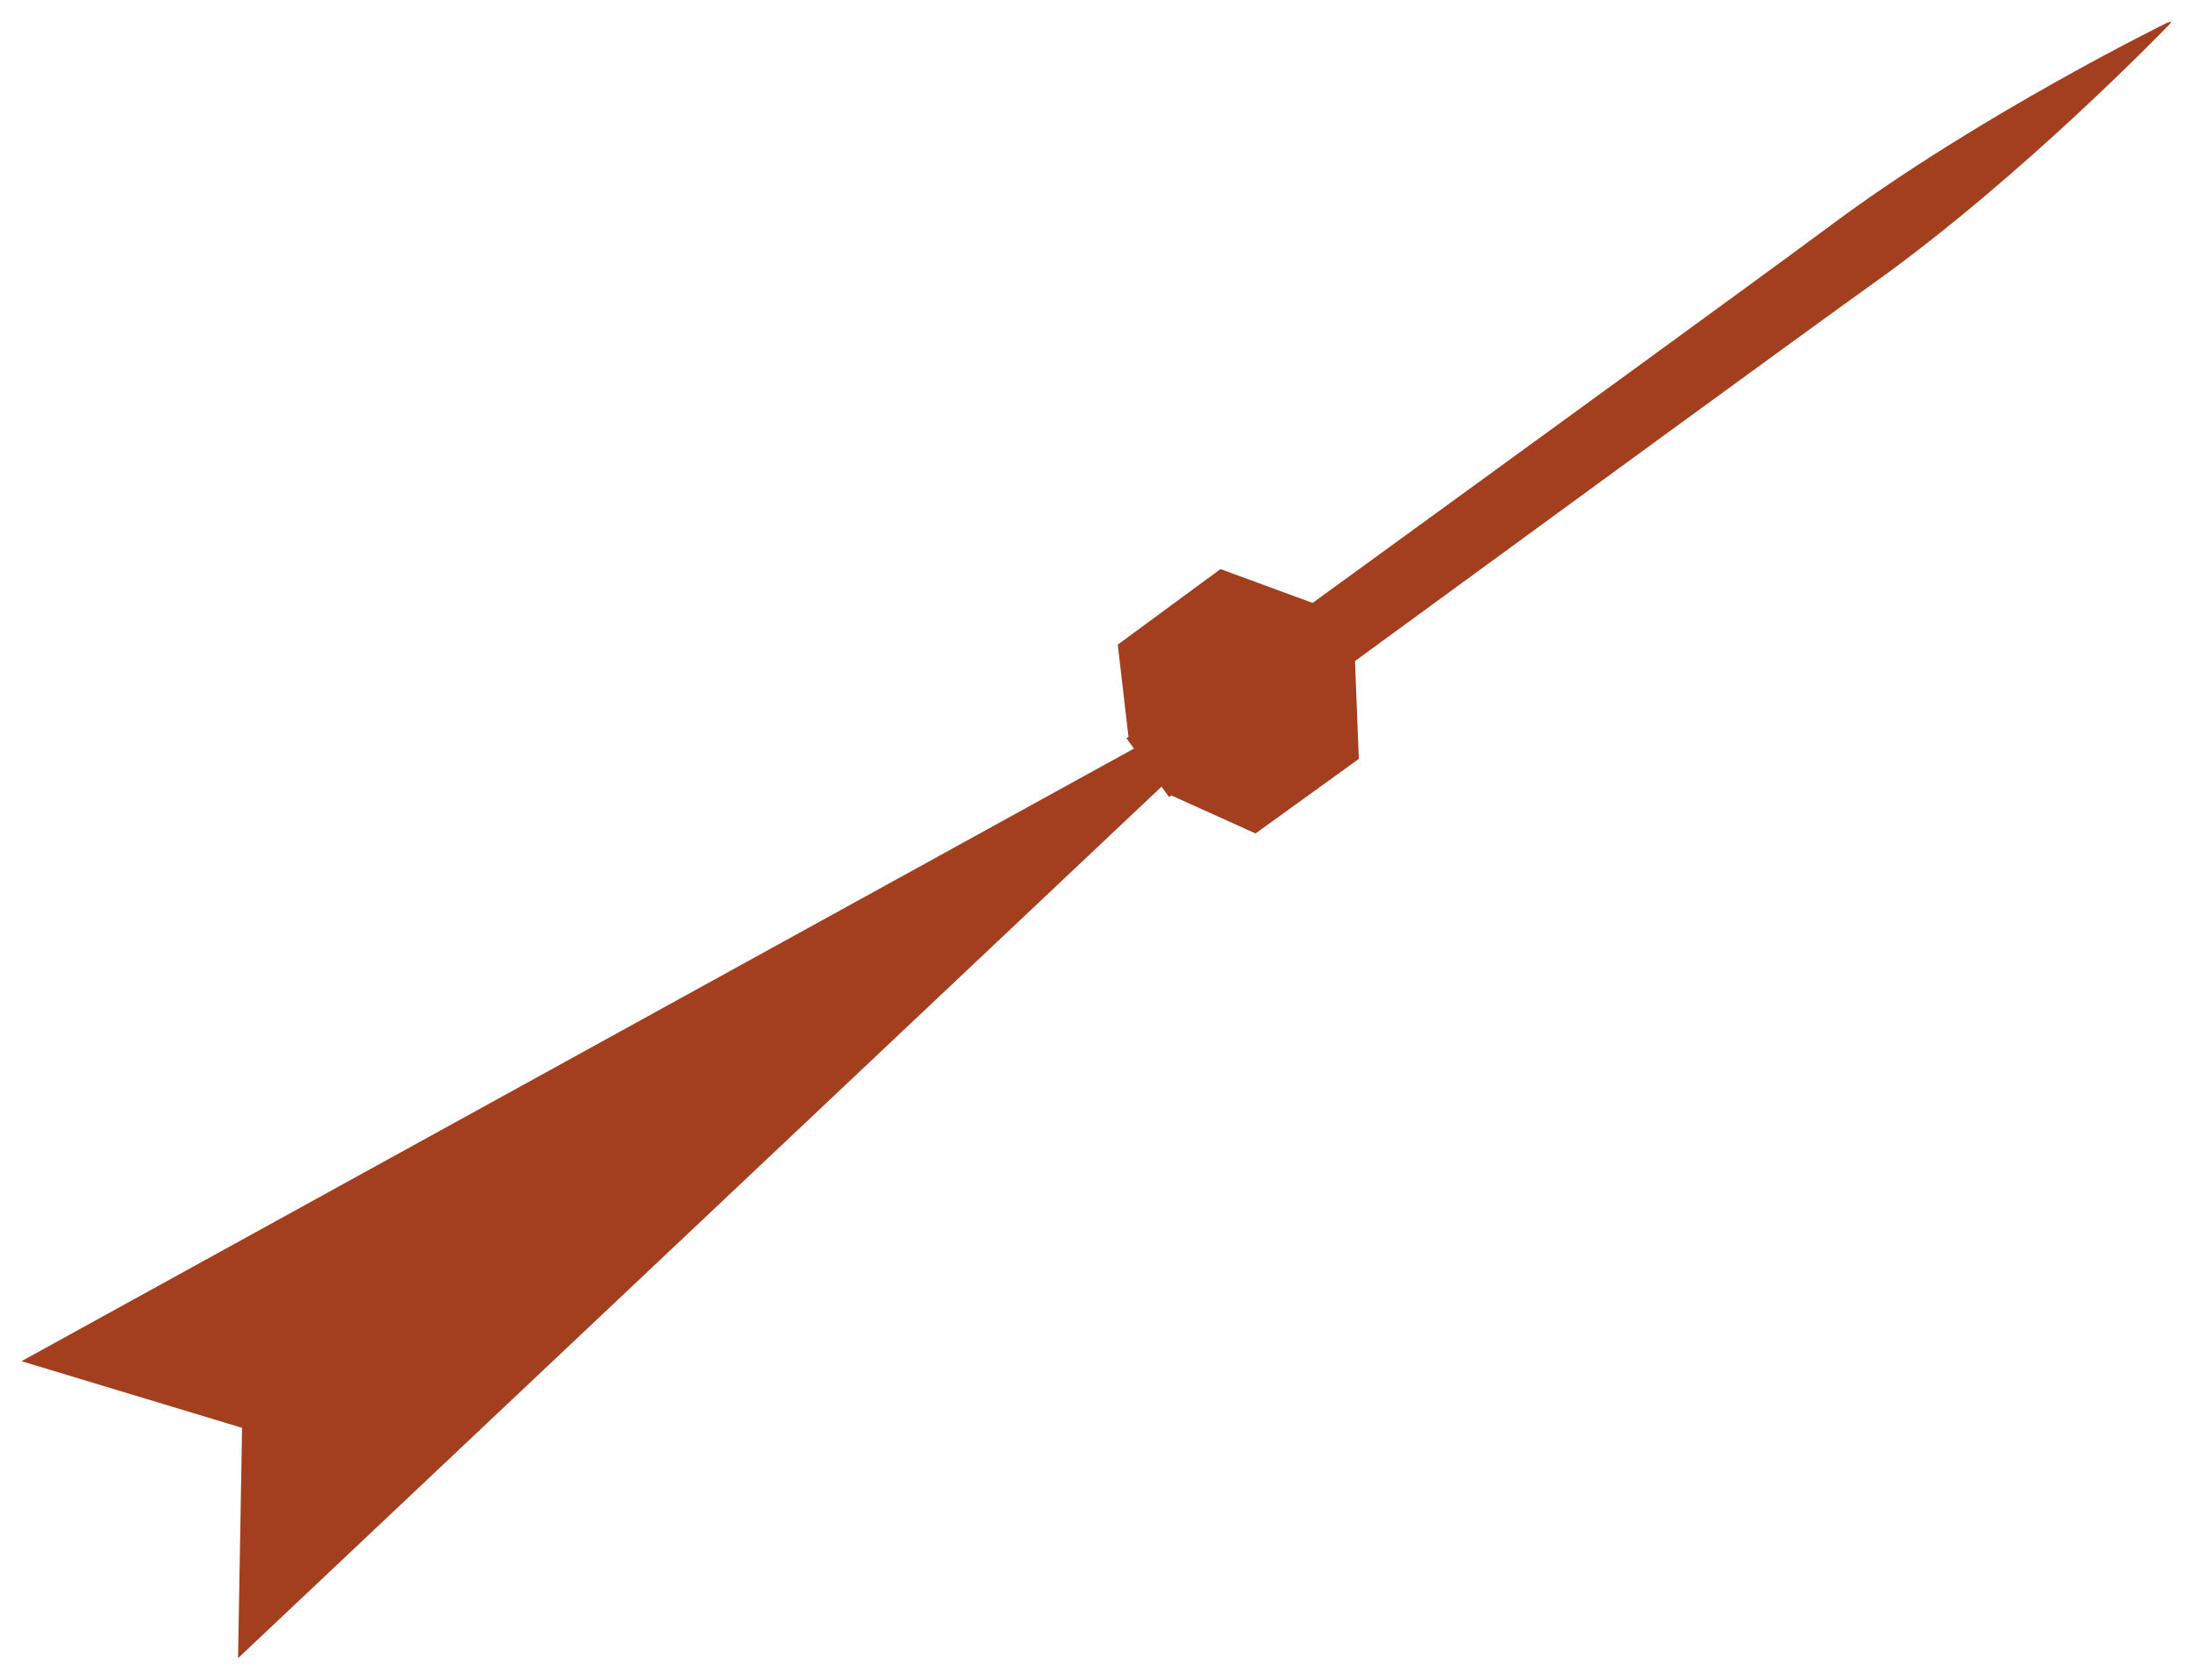
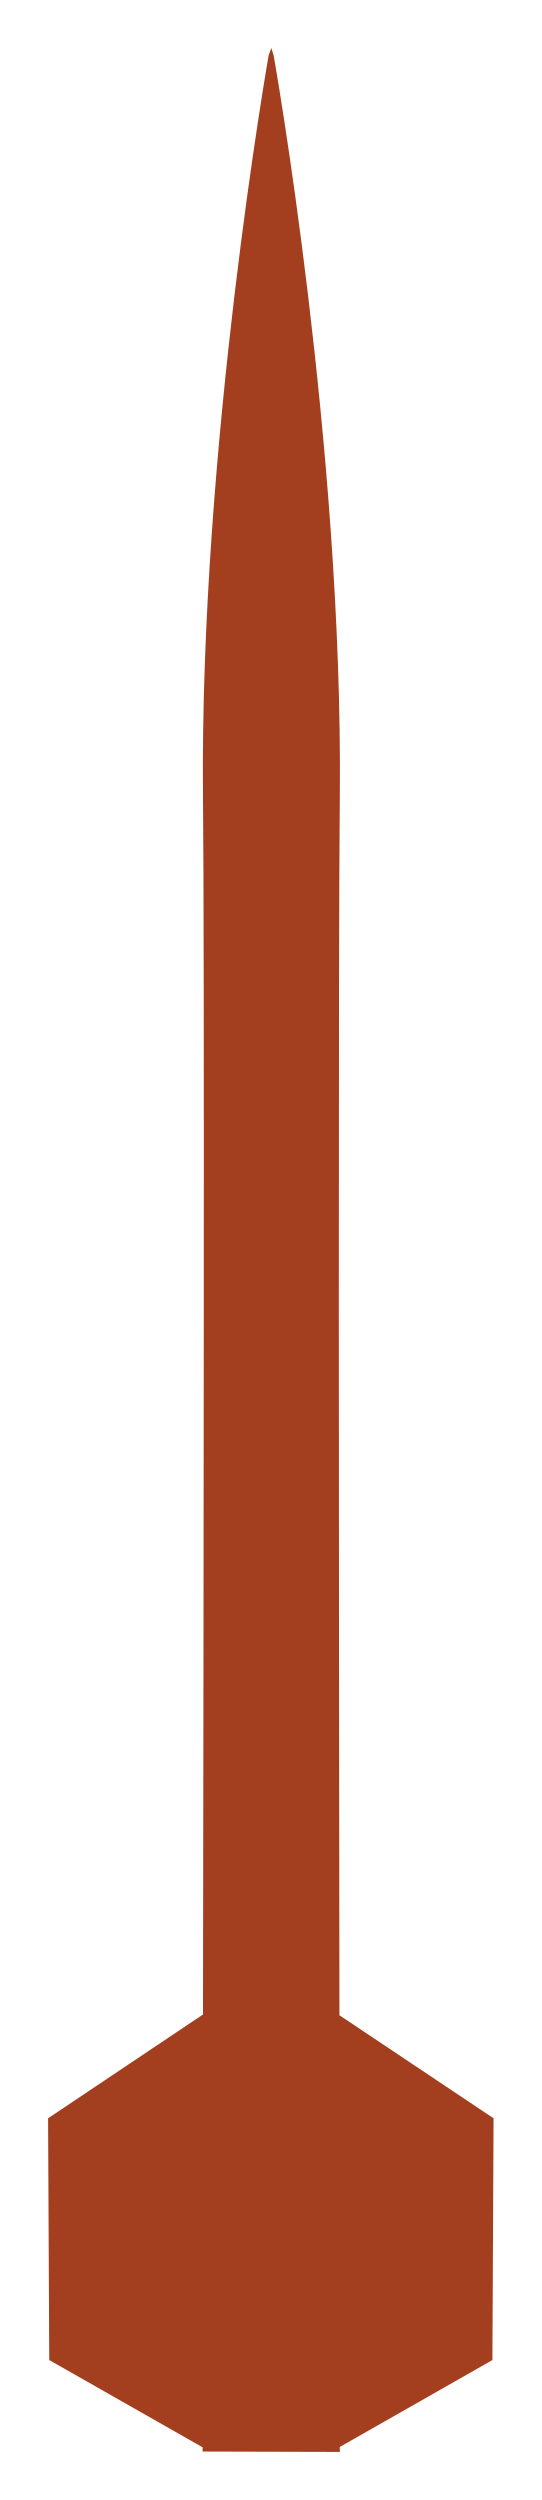
- <svg xmlns="http://www.w3.org/2000/svg" version="1.1" width="102" height="78.116" id="svg3100">
-   <defs id="defs3102" />
-   <g transform="translate(-208.1563,-581.4801)" id="layer1">
-     <path d="m 309.156,582.48 -0.179,0.047 c 0,0 -8.76,4.29 -15.63,9.403 -3.03,2.255 -15.529,11.334 -24.138,17.59 l -4.287,-1.573 -4.777,3.514 0.499,4.287 c -6e-4,3e-4 -0.094,0.066 -0.094,0.066 l 0.349,0.48 -51.743,28.491 10.26,3.1 -0.188,10.712 42.953,-40.531 0.349,0.48 c 0,0 0.103,-0.075 0.104,-0.075 l 3.919,1.771 4.805,-3.467 -0.179,-4.551 c 8.593,-6.28 21.056,-15.387 24.129,-17.581 6.97,-4.975 13.727,-12.003 13.727,-12.003 l 0.122,-0.16 z" id="path3404-64" style="fill:#a33f1f;fill-opacity:1;stroke:none" />
+ <svg xmlns="http://www.w3.org/2000/svg" version="1.1" width="11.266" height="52" id="svg3032">
+   <defs id="defs3034" />
+   <g transform="translate(-312.2879,-441.9247)" id="layer1">
+     <path d="m 319.356,492.925 c 0,0 0,-0.103 0,-0.104 l 3.174,-1.807 0.024,-5.029 -3.206,-2.143 c -0.012,-9.03 -0.024,-22.139 0.008,-25.344 0.072,-7.266 -1.375,-15.414 -1.375,-15.414 l -0.048,-0.16 4e-5,0 -0.056,0.144 c 0,0 -1.439,8.156 -1.367,15.422 0.032,3.204 0.013,16.304 0,25.336 l -3.222,2.159 0.024,5.029 3.19,1.815 c 0,5.1e-4 0,0.088 0,0.088 z" id="path3404" style="fill:#a33f1f;fill-opacity:1;stroke:none" />
  </g>
</svg>
